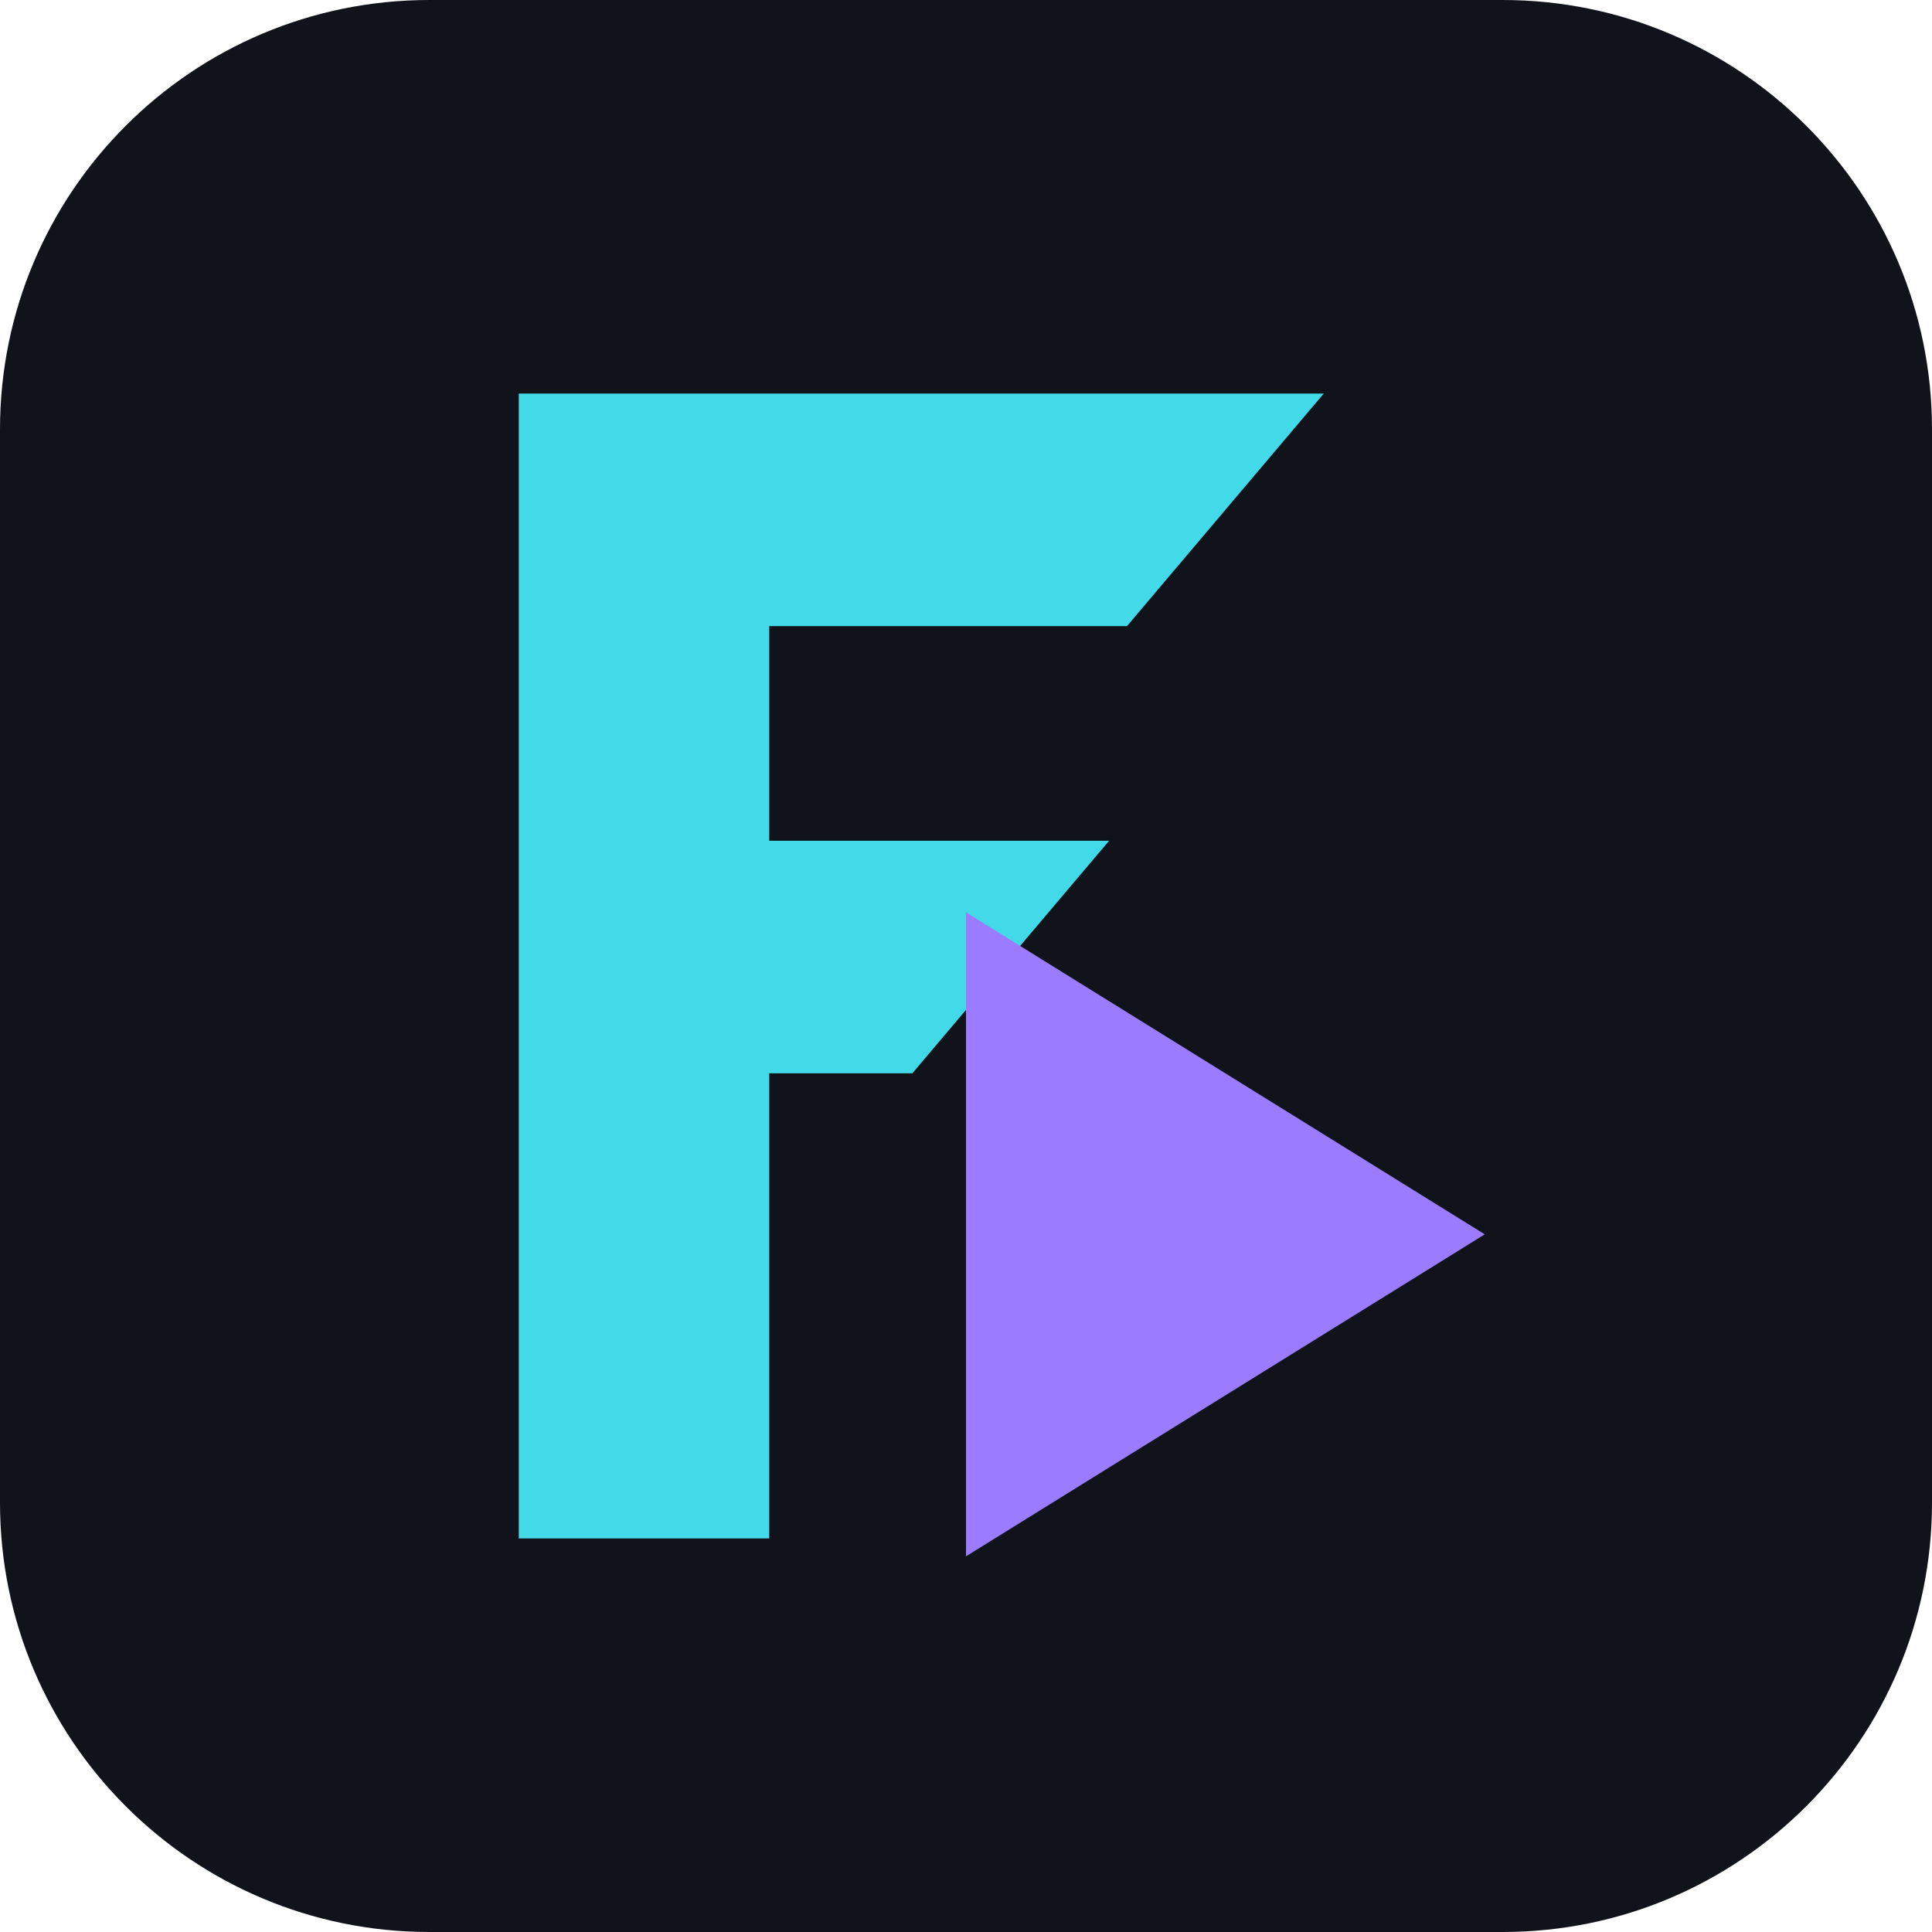
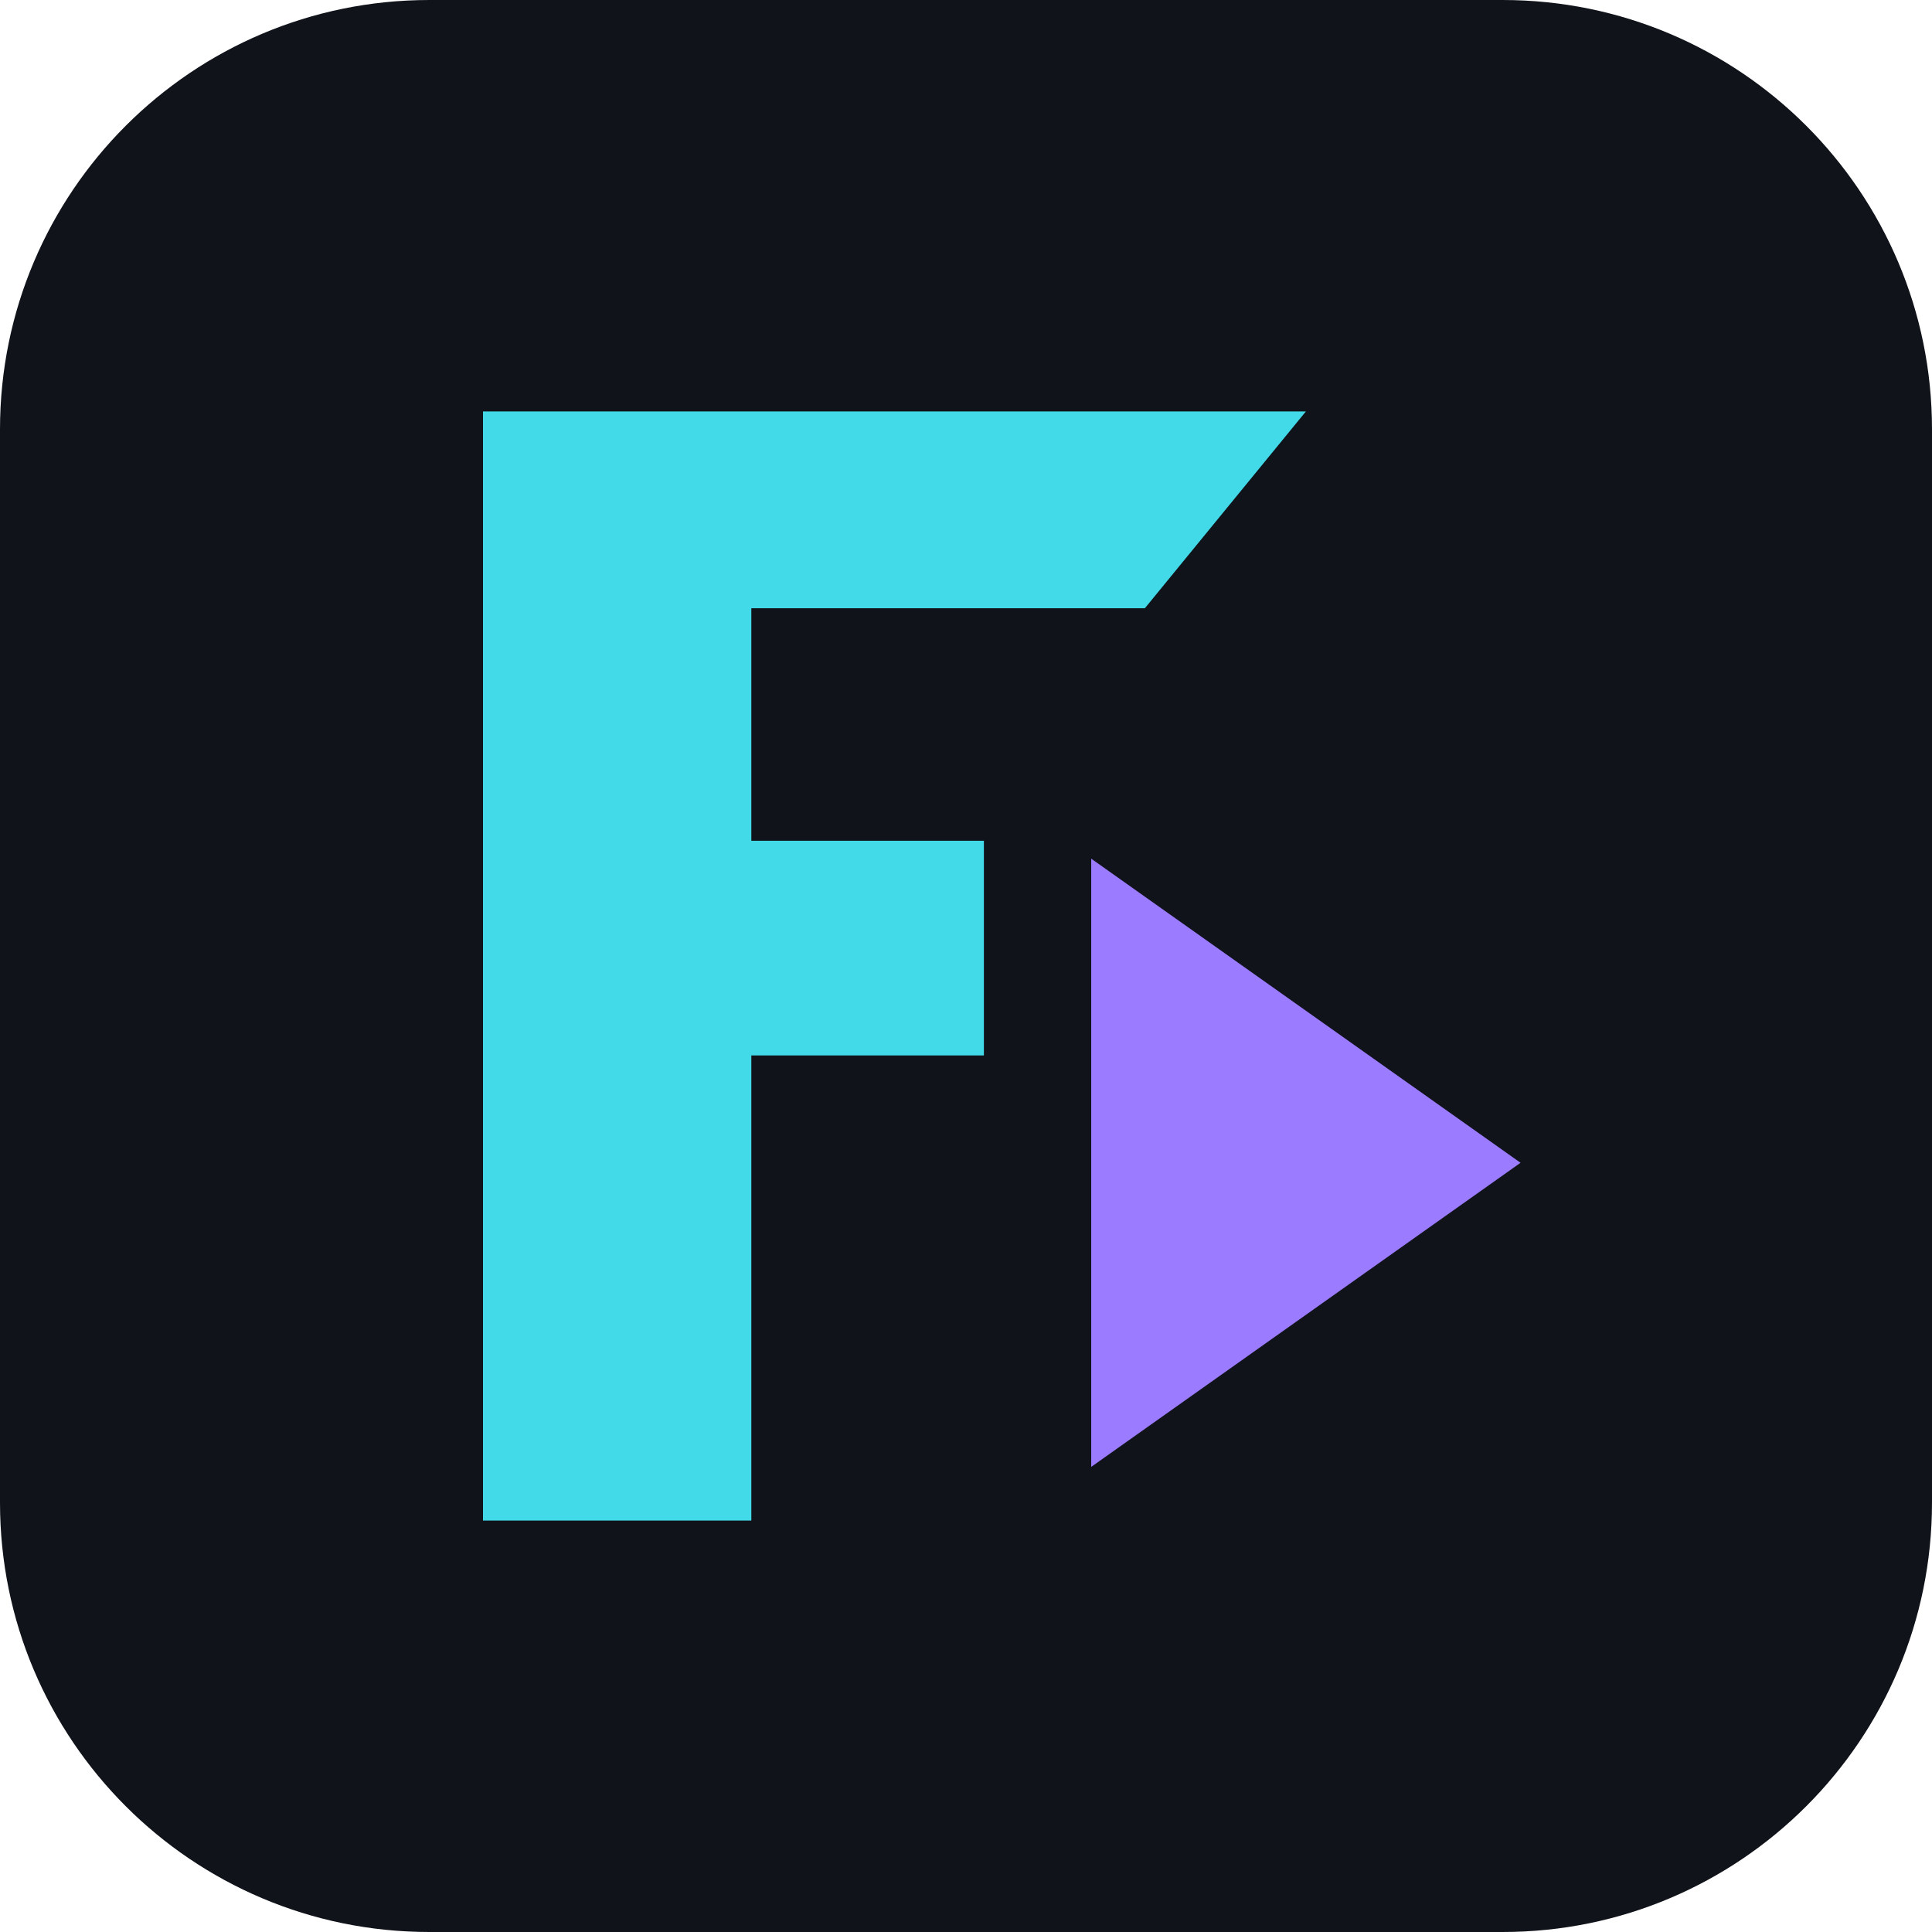
<svg xmlns="http://www.w3.org/2000/svg" viewBox="0 0 108 108">
  <rect width="108" height="108" rx="24" fill="#10131A" />
-   <path d="M29 22h45L63 35H43v12h19L51 60h-8v26H29V22z" fill="#42D9E8" />
-   <path d="M54 51l29 18-29 18V51z" fill="#9B7BFF" />
+   <path d="M27 23h46L64 34H42v13h13v12H42v26H27V23z" fill="#42D9E8" />
+   <path d="M61 48l24 17-24 17V48z" fill="#9B7BFF" />
</svg>
